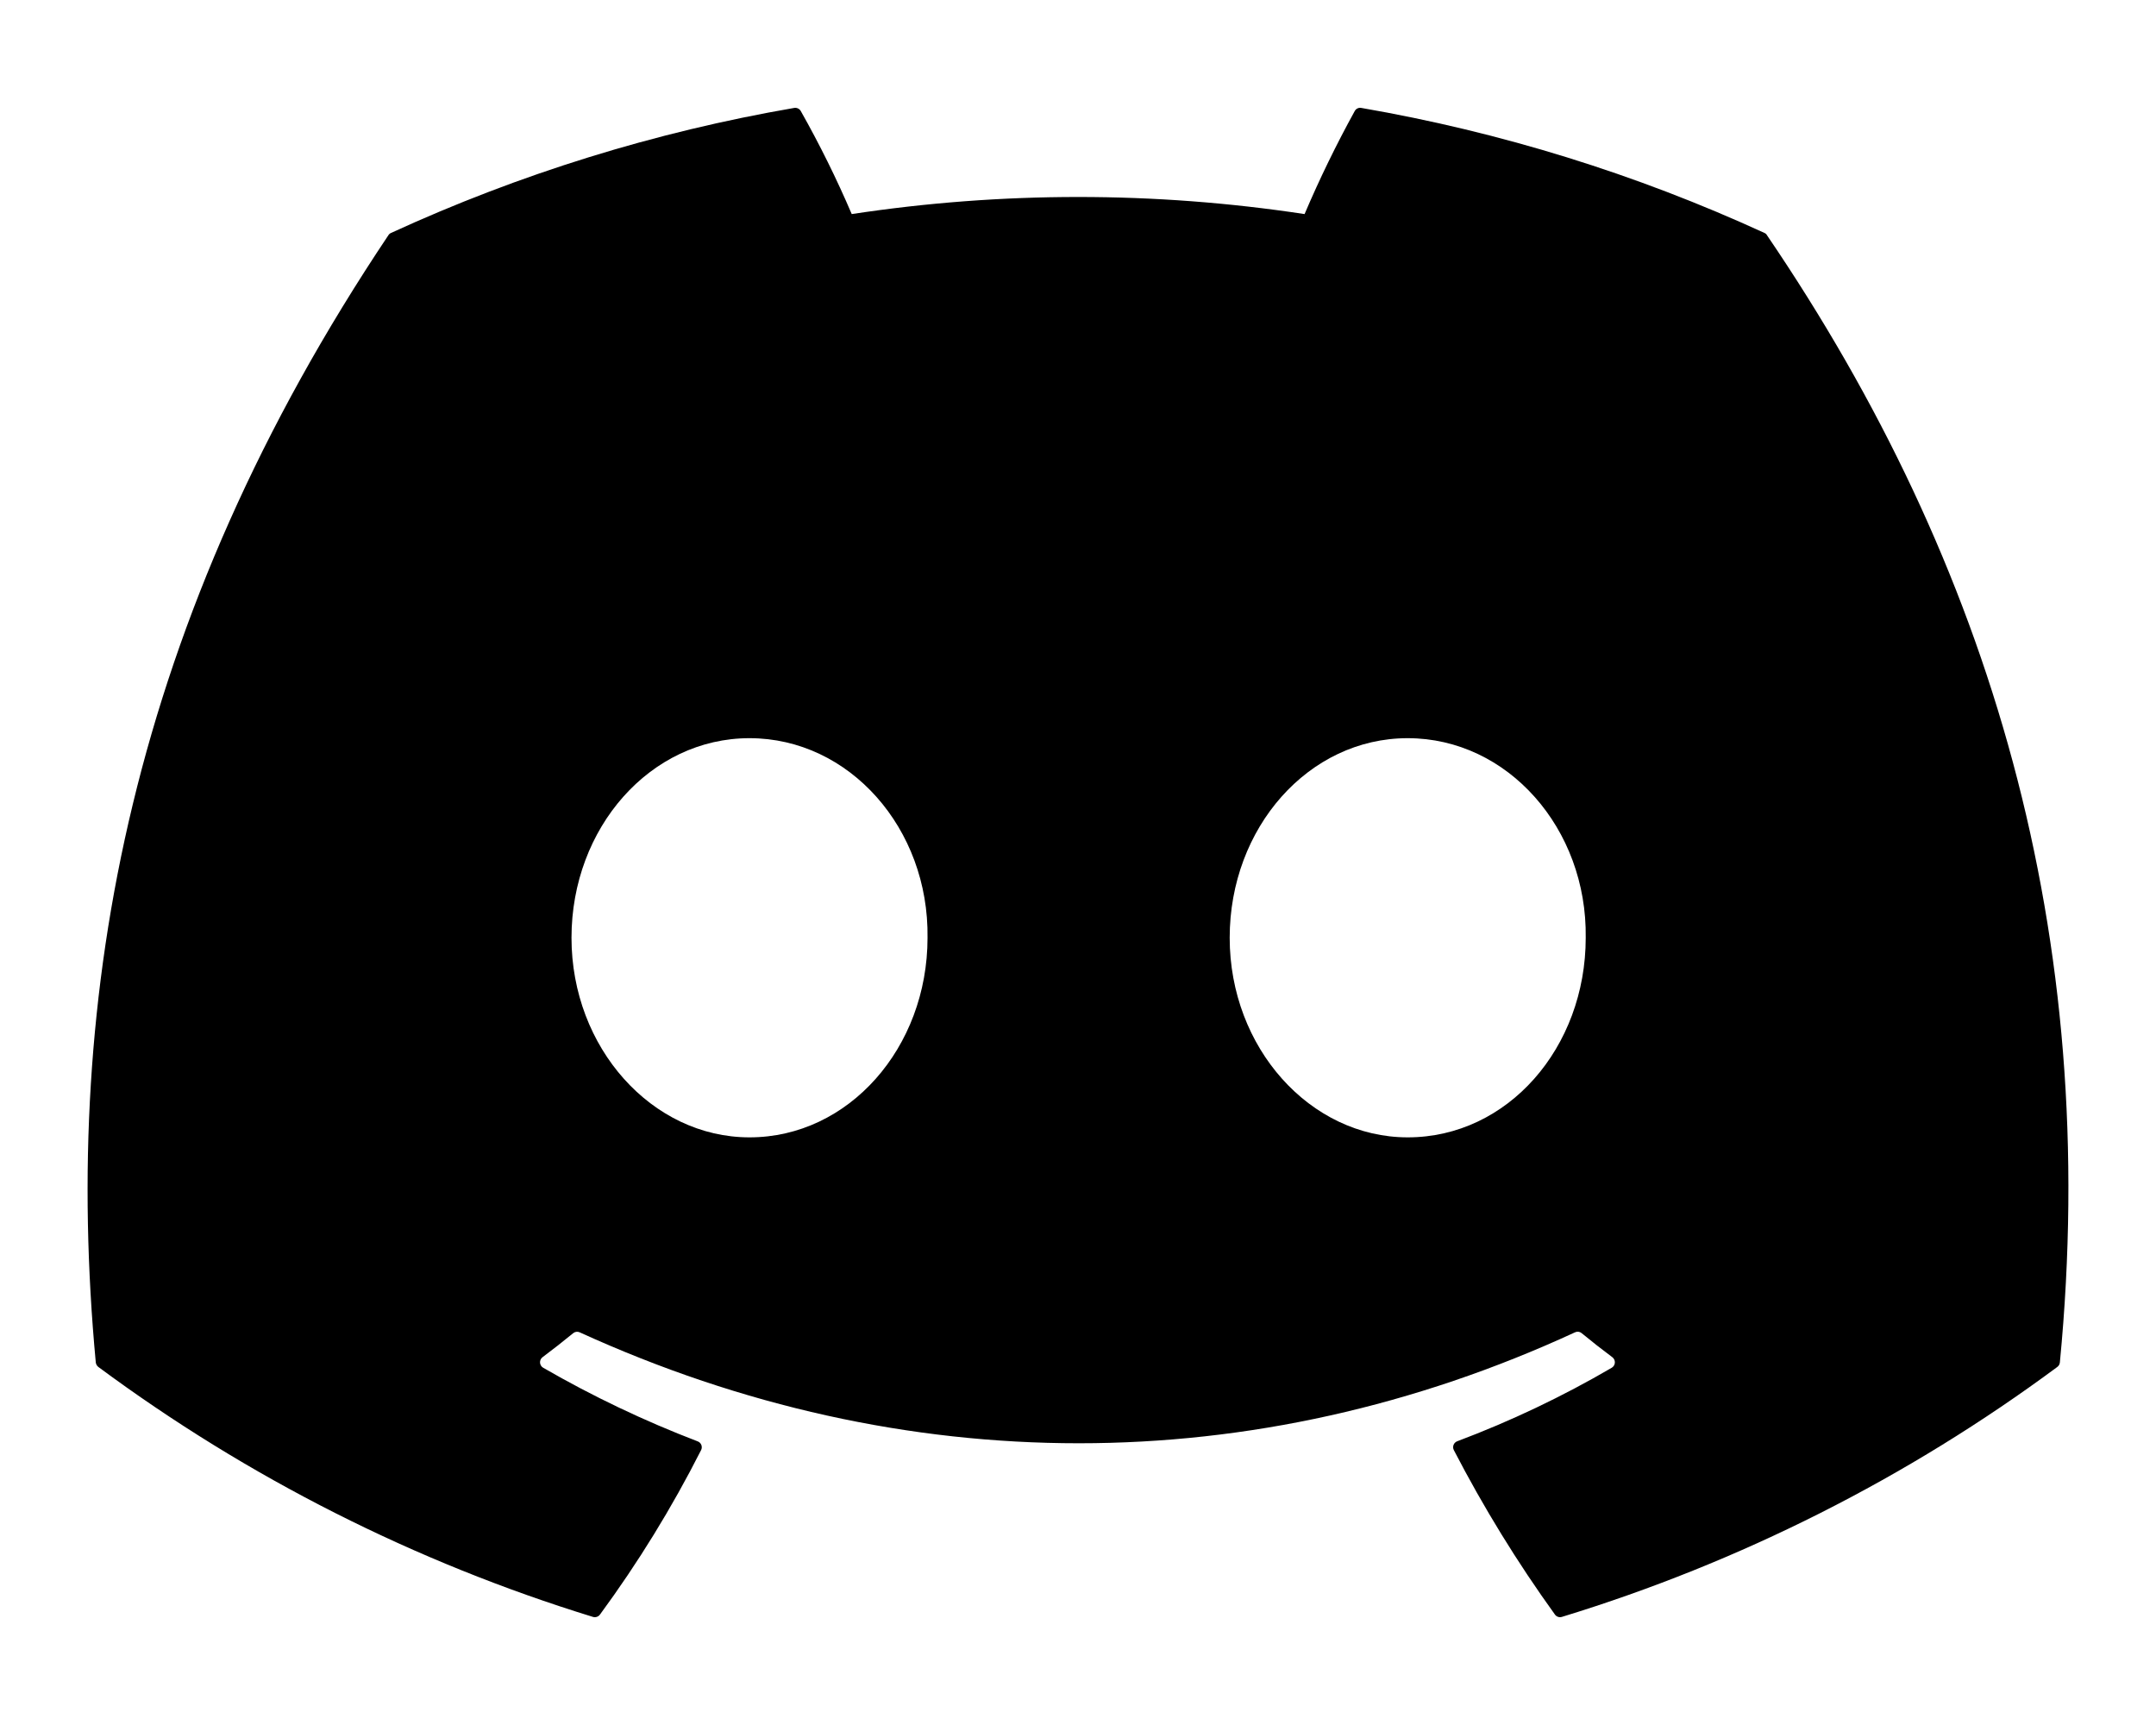
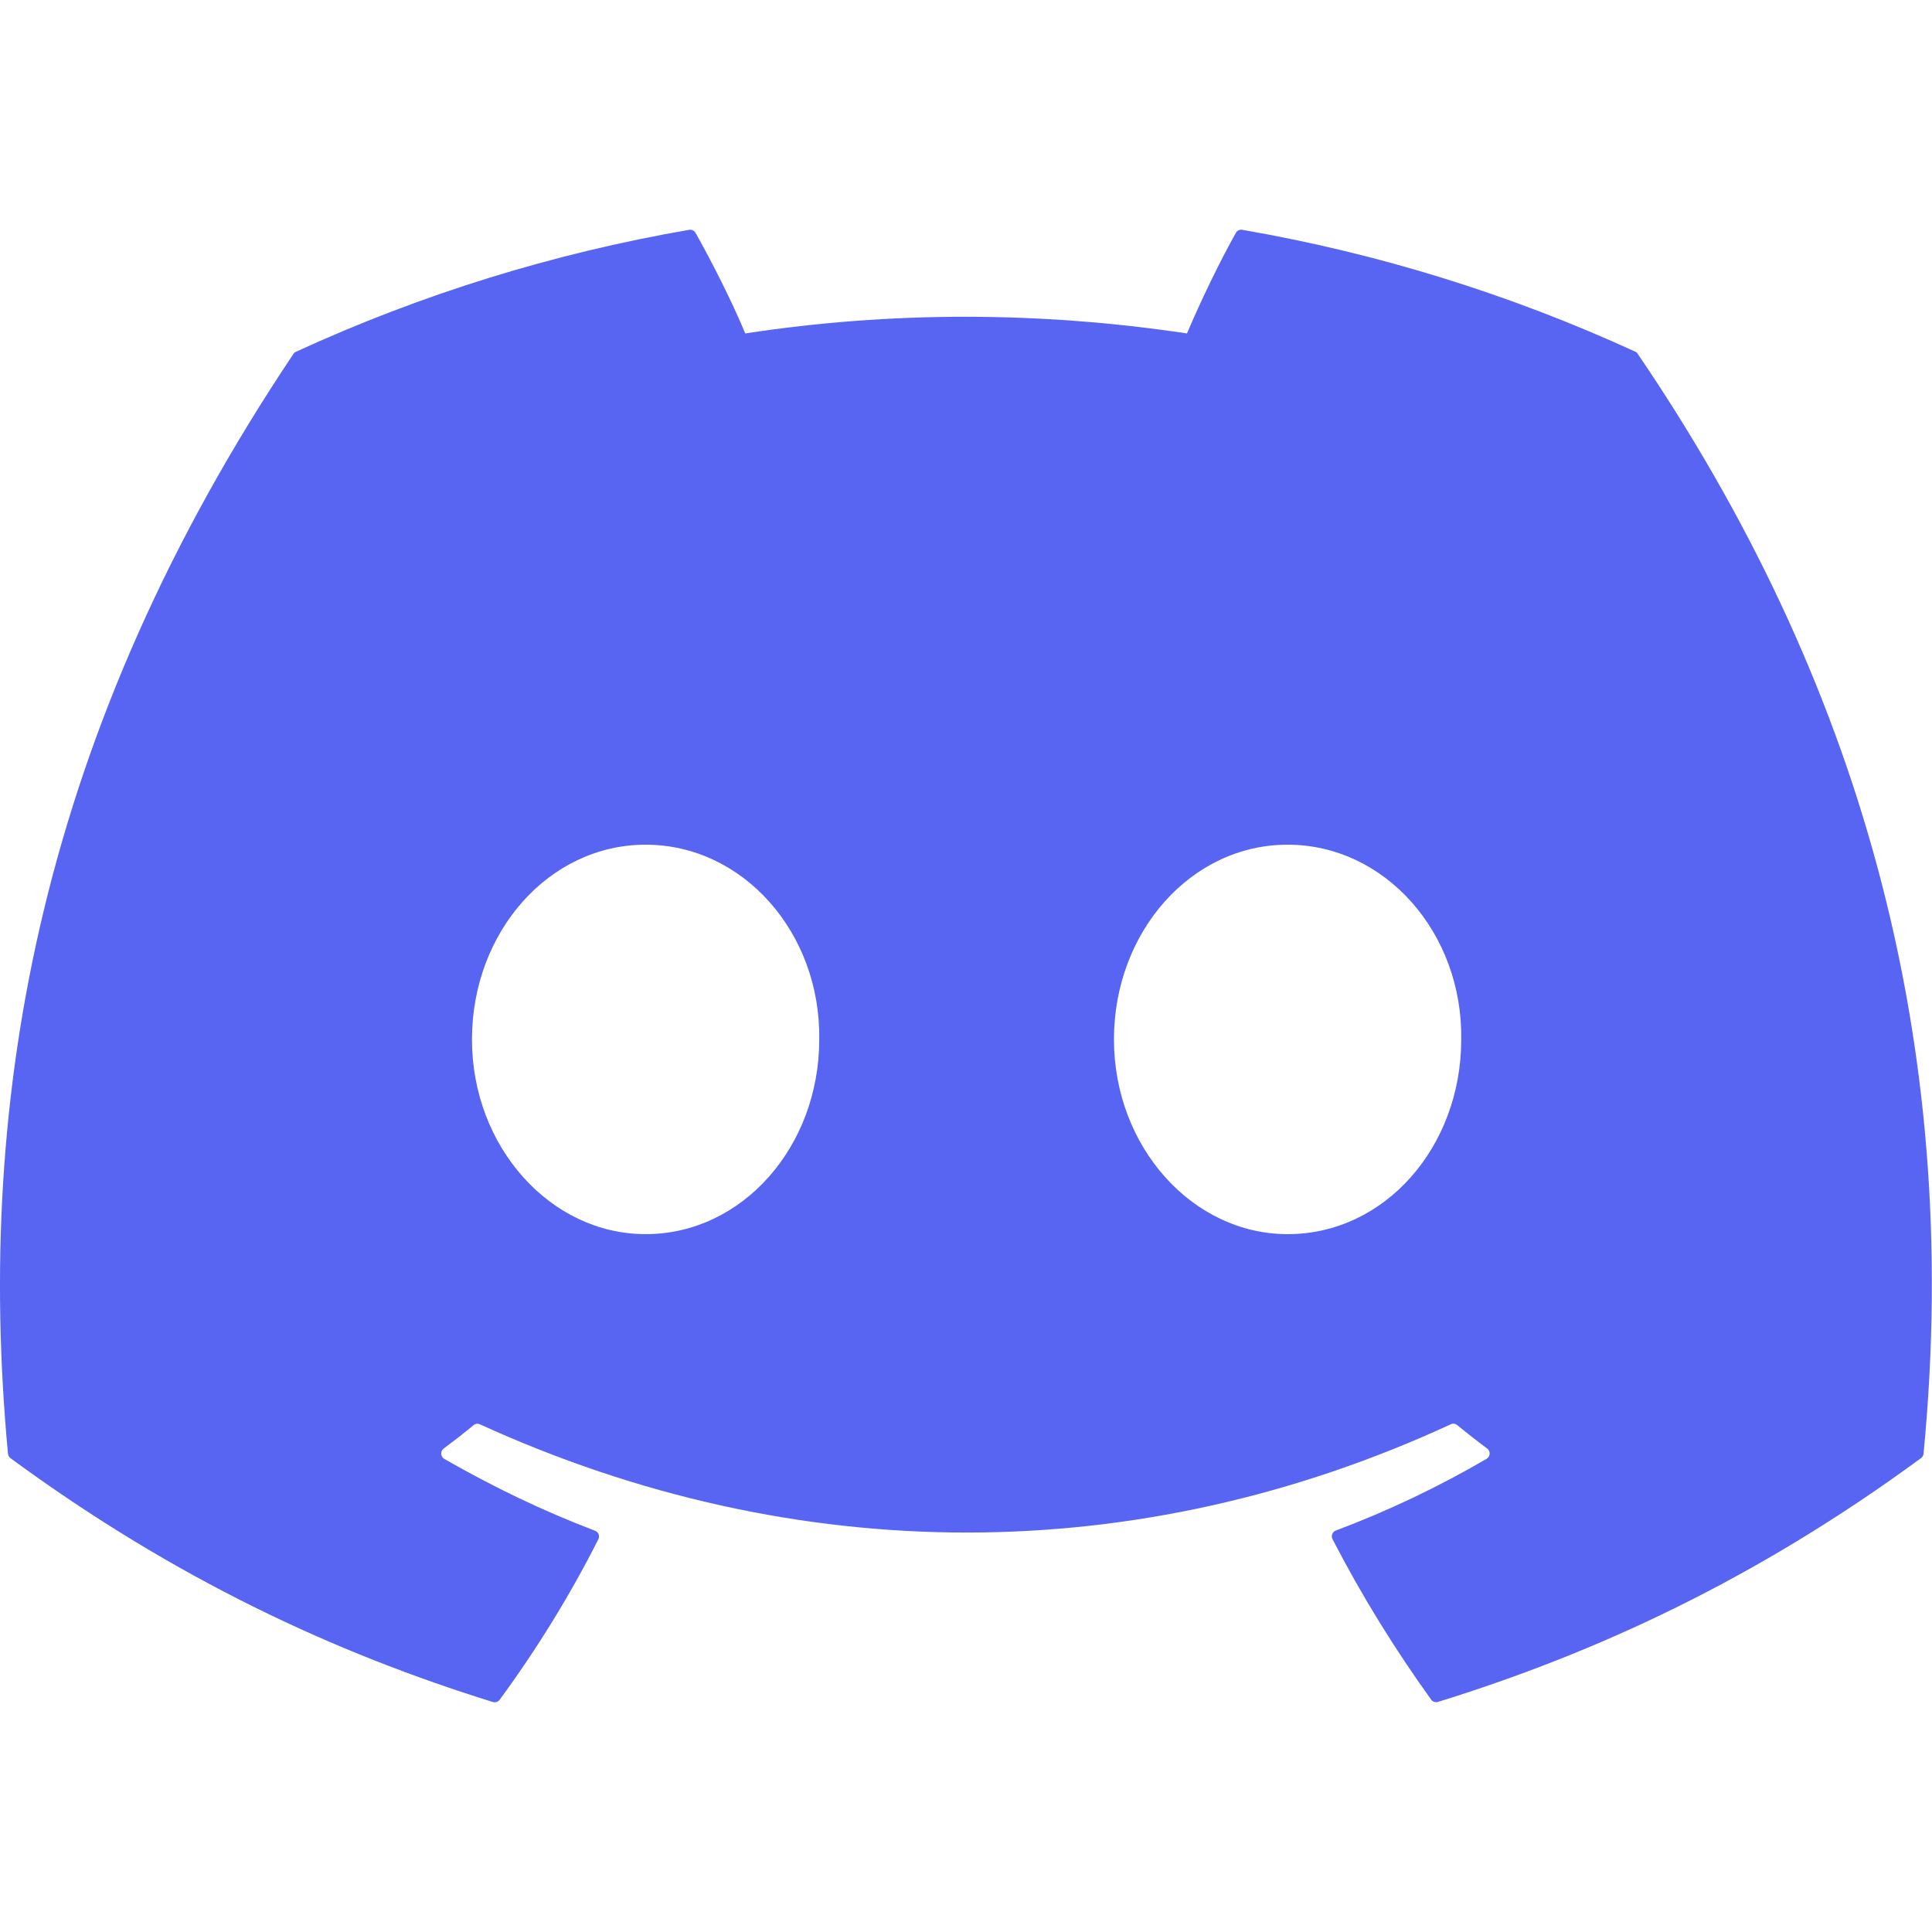
- <svg xmlns="http://www.w3.org/2000/svg" viewBox="0 0 640 512">
-   <path d="M524.531,69.836a1.5,1.5,0,0,0-.764-.7A485.065,485.065,0,0,0,404.081,32.03a1.816,1.816,0,0,0-1.923.91,337.461,337.461,0,0,0-14.9,30.6,447.848,447.848,0,0,0-134.426,0,309.541,309.541,0,0,0-15.135-30.6,1.89,1.89,0,0,0-1.924-.91A483.689,483.689,0,0,0,116.085,69.137a1.712,1.712,0,0,0-.788.676C39.068,183.651,18.186,294.69,28.43,404.354a2.016,2.016,0,0,0,.765,1.375A487.666,487.666,0,0,0,176.02,479.918a1.9,1.9,0,0,0,2.063-.676A348.2,348.2,0,0,0,208.12,430.4a1.86,1.86,0,0,0-1.019-2.588,321.173,321.173,0,0,1-45.868-21.853,1.885,1.885,0,0,1-.185-3.126c3.082-2.309,6.166-4.711,9.109-7.137a1.819,1.819,0,0,1,1.9-.256c96.229,43.917,200.41,43.917,295.5,0a1.812,1.812,0,0,1,1.924.233c2.944,2.426,6.027,4.851,9.132,7.16a1.884,1.884,0,0,1-.162,3.126,301.407,301.407,0,0,1-45.89,21.83,1.875,1.875,0,0,0-1,2.611,391.055,391.055,0,0,0,30.014,48.815,1.864,1.864,0,0,0,2.063.7A486.048,486.048,0,0,0,610.7,405.729a1.882,1.882,0,0,0,.765-1.352C623.729,277.594,590.933,167.465,524.531,69.836ZM222.491,337.58c-28.972,0-52.844-26.587-52.844-59.239S193.056,219.1,222.491,219.1c29.665,0,53.306,26.82,52.843,59.239C275.334,310.993,251.924,337.58,222.491,337.58Zm195.38,0c-28.971,0-52.843-26.587-52.843-59.239S388.437,219.1,417.871,219.1c29.667,0,53.307,26.82,52.844,59.239C470.715,310.993,447.538,337.58,417.871,337.58Z" />
+ <svg xmlns="http://www.w3.org/2000/svg" fill="#5865F2" role="img" viewBox="0 0 24 24">
+   <path d="M20.317 4.37a19.791 19.791 0 00-4.885-1.515.074.074 0 00-.079.037c-.211.375-.445.865-.608 1.25-1.845-.276-3.68-.276-5.487 0-.164-.393-.406-.874-.618-1.25a.077.077 0 00-.079-.037 19.736 19.736 0 00-4.885 1.515.07.07 0 00-.032.028C.533 9.046-.319 13.58.099 18.058a.082.082 0 00.031.056c2.053 1.508 4.041 2.423 5.993 3.029a.078.078 0 00.084-.028c.462-.63.873-1.295 1.226-1.994a.076.076 0 00-.042-.106c-.653-.248-1.274-.549-1.872-.892a.077.077 0 01-.008-.128c.126-.094.252-.192.372-.291a.074.074 0 01.078-.011c3.928 1.793 8.18 1.793 12.061 0a.074.074 0 01.079.009c.12.099.246.198.373.292a.077.077 0 01-.007.128 12.299 12.299 0 01-1.873.891.077.077 0 00-.041.107c.36.698.772 1.363 1.225 1.993a.076.076 0 00.084.029c1.961-.607 3.95-1.522 6.002-3.029a.077.077 0 00.031-.055c.5-5.177-.838-9.674-3.549-13.66a.061.061 0 00-.031-.029zM8.02 15.331c-1.183 0-2.157-1.086-2.157-2.419 0-1.333.956-2.419 2.157-2.419 1.211 0 2.176 1.095 2.157 2.419 0 1.333-.956 2.419-2.157 2.419zm7.975 0c-1.183 0-2.157-1.086-2.157-2.419 0-1.333.955-2.419 2.157-2.419 1.211 0 2.176 1.095 2.157 2.419 0 1.333-.946 2.419-2.157 2.419Z" />
</svg>
